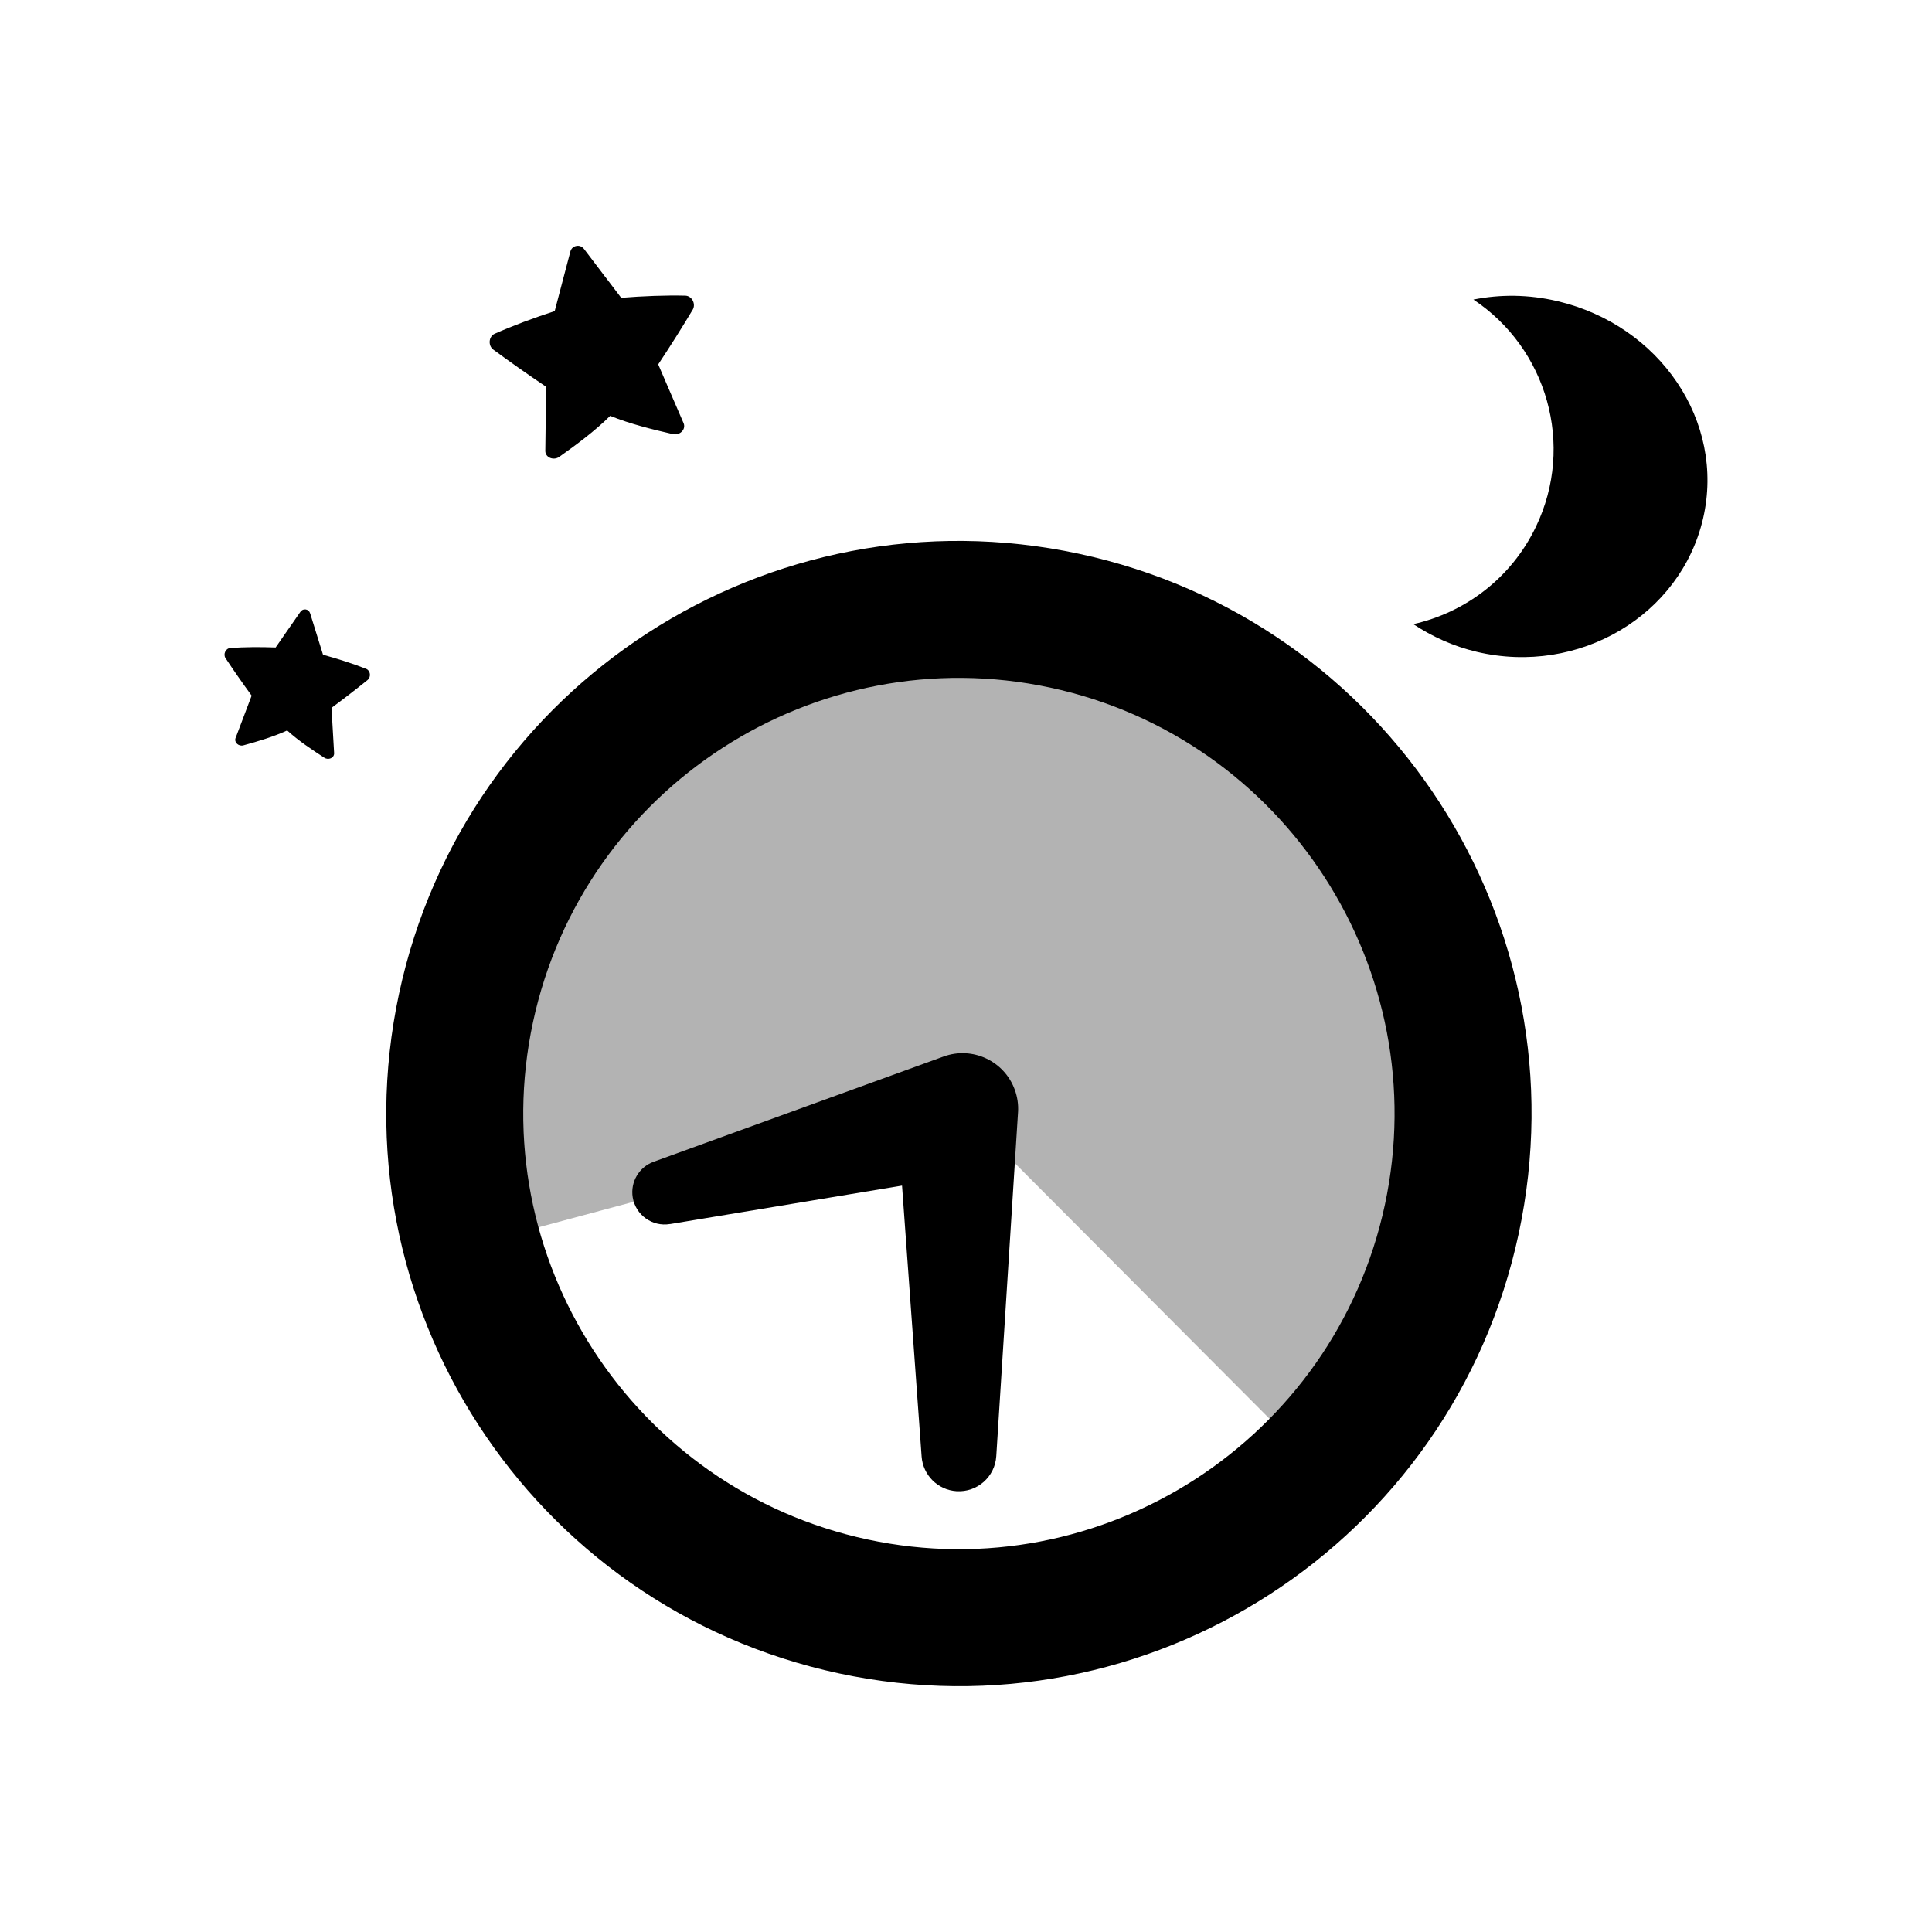
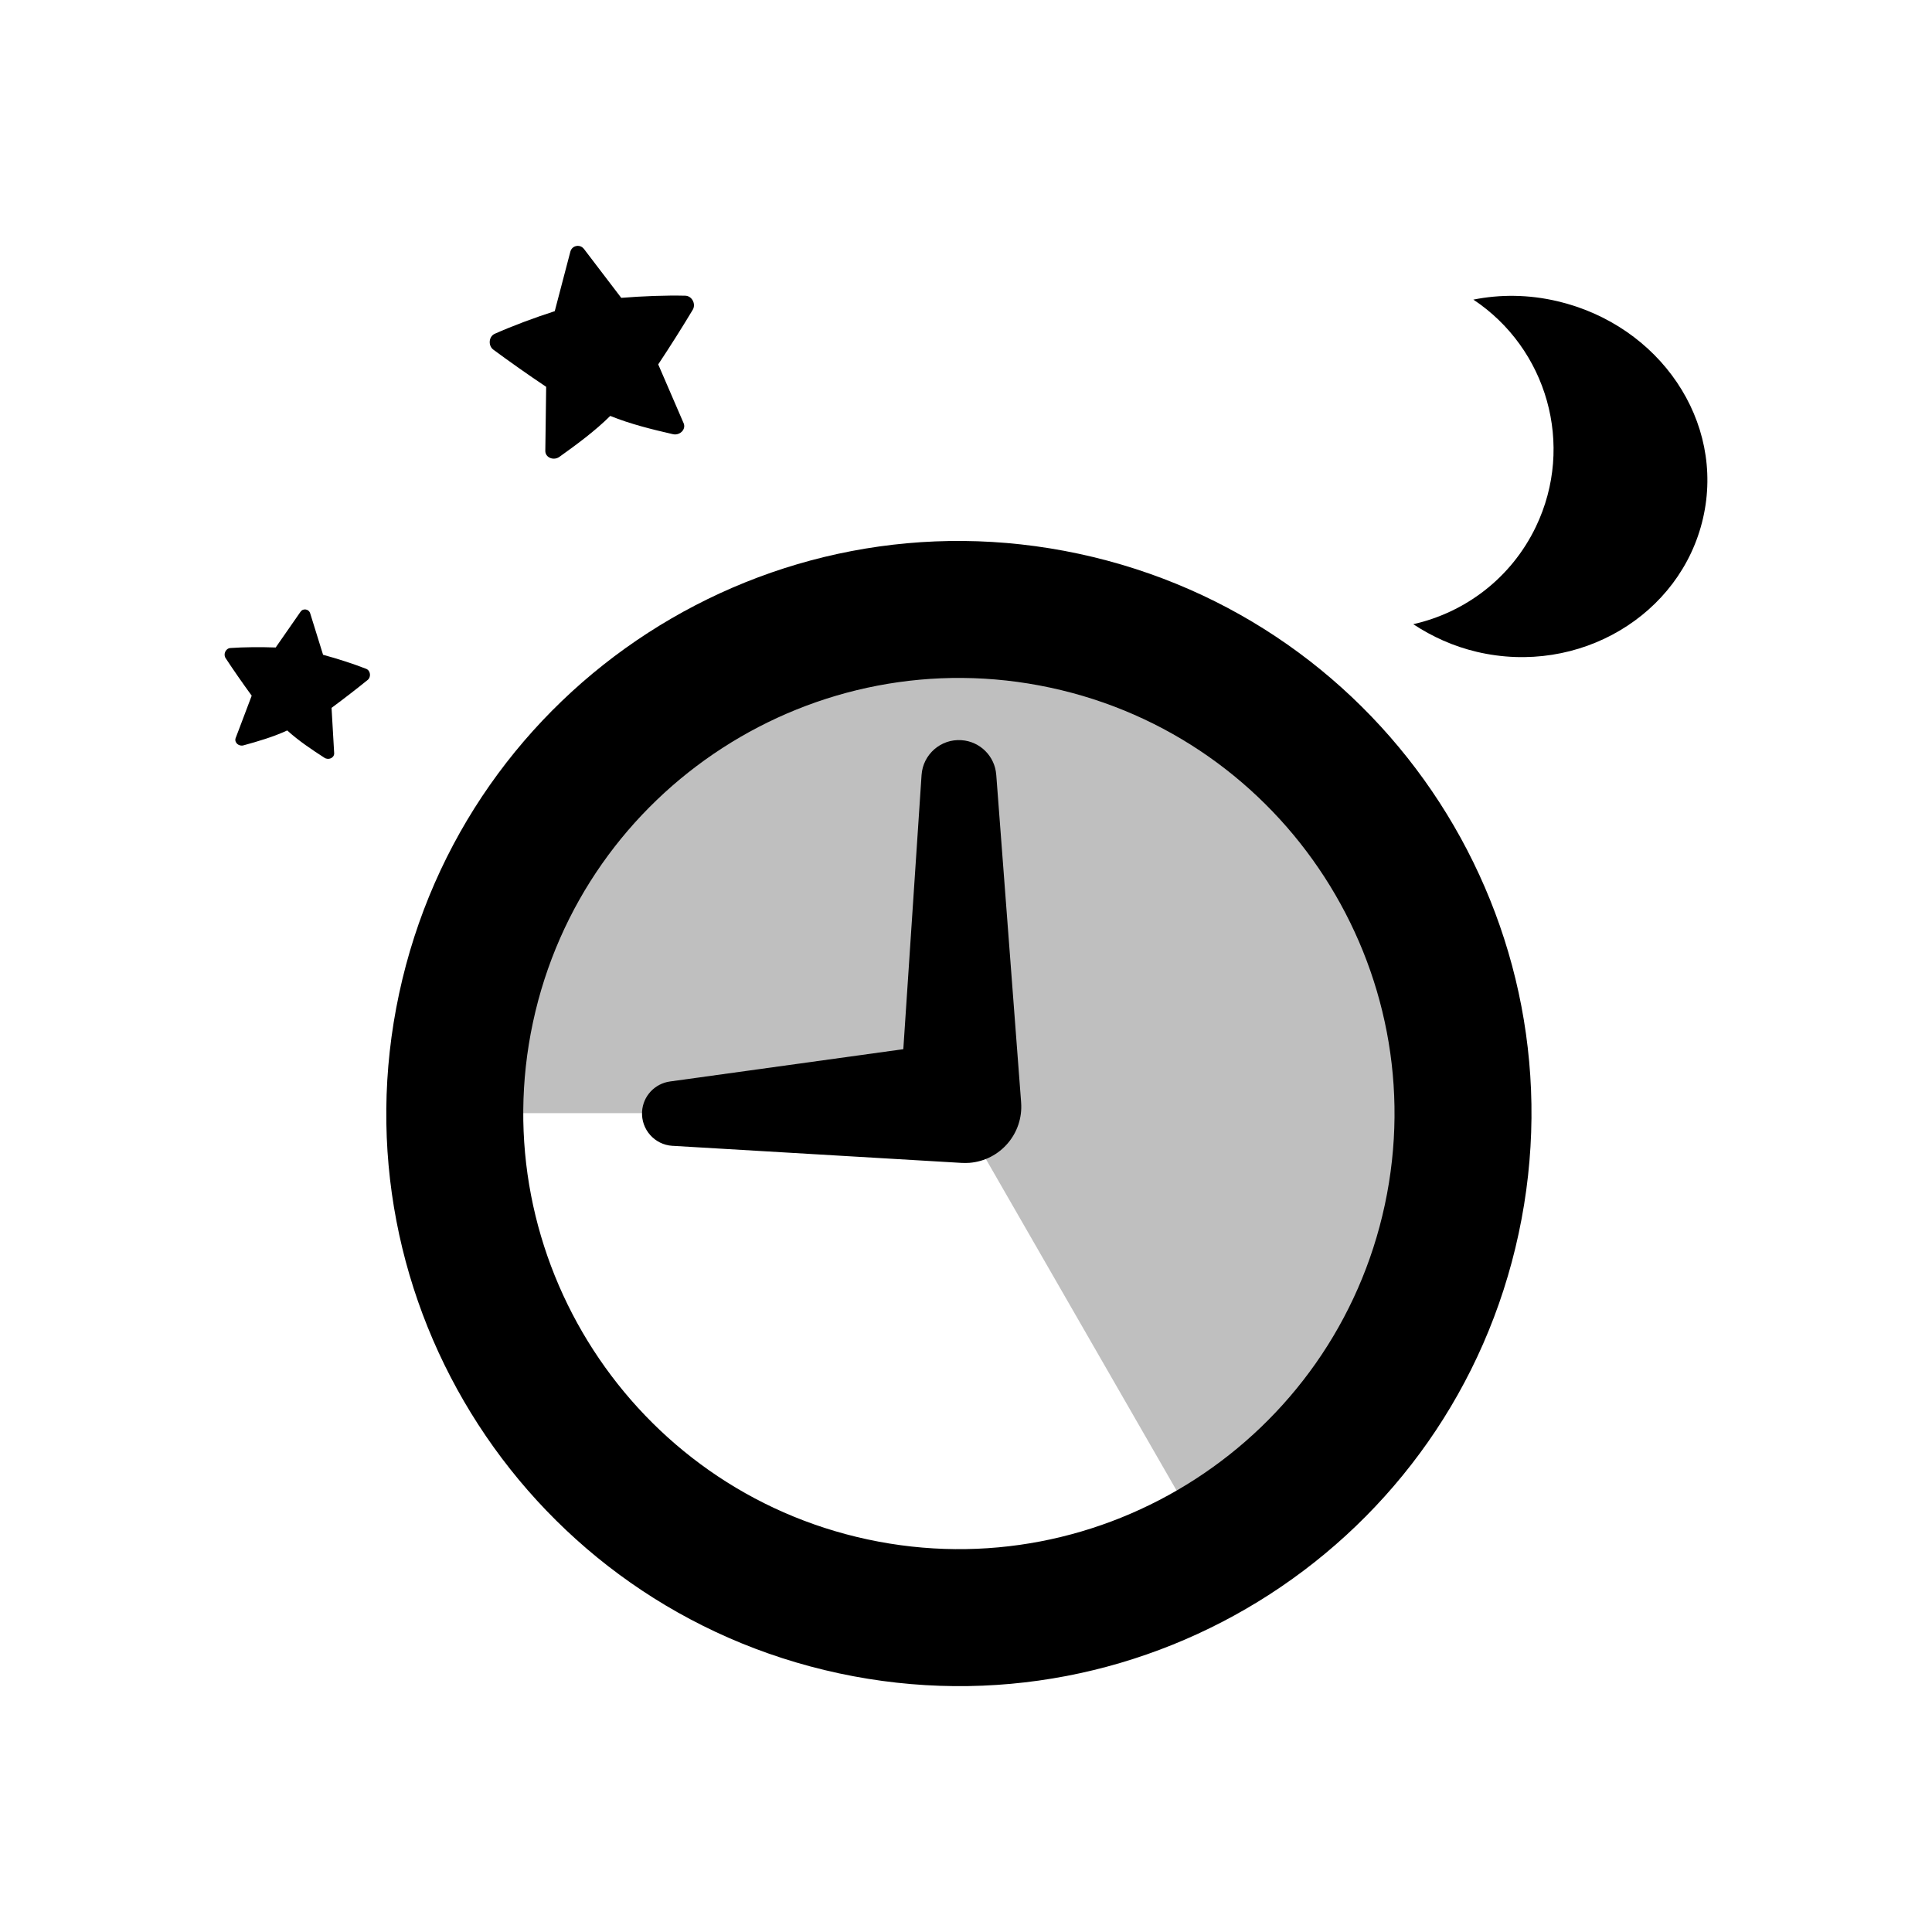
<svg xmlns="http://www.w3.org/2000/svg" width="36" height="36" viewBox="0 0 36 36" fill="currentColor">
-   <path d="M19.669 12.69C15.293 11.752 10.857 14.643 9.919 19.02C9.641 20.315 9.699 21.672 10.022 22.872L17.977 20.738L23.776 26.557C24.838 25.49 25.748 24.028 26.086 22.45C27.023 18.073 24.045 13.628 19.669 12.69Z" fill-opacity="0.3" />
-   <path d="M10.176 7.207C10.171 7.632 10.165 8.039 10.161 8.407C10.165 8.53 10.32 8.587 10.424 8.511C10.742 8.285 11.084 8.033 11.37 7.749C11.744 7.901 12.158 8.002 12.537 8.089C12.663 8.119 12.783 8.007 12.74 7.891C12.64 7.66 12.533 7.412 12.421 7.153L12.265 6.79C12.496 6.441 12.722 6.082 12.908 5.77C12.97 5.665 12.895 5.514 12.771 5.509C12.406 5.5 11.974 5.517 11.575 5.549C11.477 5.42 11.382 5.295 11.289 5.173L11.276 5.157C11.143 4.983 11.014 4.813 10.883 4.64C10.845 4.591 10.793 4.572 10.738 4.583C10.683 4.594 10.642 4.631 10.627 4.691C10.575 4.887 10.525 5.079 10.473 5.276C10.429 5.444 10.383 5.616 10.336 5.797C9.956 5.92 9.55 6.071 9.217 6.219C9.104 6.271 9.093 6.44 9.19 6.513C9.483 6.729 9.829 6.974 10.176 7.207Z" />
-   <path d="M29.023 5.612C28.485 5.485 27.955 5.482 27.455 5.582C28.823 6.491 29.351 8.291 28.62 9.814C28.159 10.775 27.299 11.413 26.335 11.63C26.686 11.862 27.082 12.043 27.518 12.146C29.422 12.595 31.318 11.466 31.735 9.658C32.151 7.85 30.927 6.061 29.023 5.612Z" fill="black" />
-   <path d="M6.019 12.2C6.292 12.275 6.583 12.368 6.823 12.463C6.904 12.496 6.917 12.614 6.851 12.669C6.651 12.831 6.414 13.015 6.177 13.19C6.194 13.49 6.211 13.777 6.226 14.037C6.227 14.124 6.119 14.17 6.043 14.119C5.812 13.969 5.562 13.803 5.351 13.611C5.092 13.73 4.804 13.815 4.538 13.888C4.45 13.914 4.362 13.838 4.388 13.755L4.411 13.696C4.497 13.469 4.591 13.221 4.689 12.962C4.515 12.724 4.344 12.477 4.202 12.263C4.155 12.191 4.203 12.082 4.291 12.075C4.548 12.056 4.854 12.054 5.136 12.065L5.311 11.812C5.359 11.744 5.406 11.677 5.452 11.61C5.5 11.54 5.548 11.471 5.597 11.401C5.622 11.365 5.658 11.35 5.697 11.356C5.735 11.362 5.766 11.387 5.779 11.429C5.858 11.682 5.934 11.928 6.019 12.2Z" />
-   <path d="M17.584 19.686C18.121 19.492 18.714 19.769 18.909 20.306C18.959 20.443 18.978 20.583 18.97 20.719L18.968 20.749L18.564 27.134C18.54 27.518 18.209 27.81 17.824 27.786C17.472 27.764 17.198 27.483 17.173 27.141L16.808 22.092L12.489 22.808L12.483 22.808C12.155 22.863 11.845 22.641 11.79 22.313C11.742 22.022 11.911 21.745 12.179 21.648L17.584 19.686Z" />
-   <path fill-rule="evenodd" clip-rule="evenodd" d="M20.103 10.318C14.342 9.083 8.671 12.752 7.436 18.514C6.202 24.276 9.871 29.946 15.632 31.181C21.394 32.415 27.064 28.747 28.299 22.985C29.534 17.223 25.865 11.552 20.103 10.318ZM16.167 28.686C11.791 27.748 8.993 23.425 9.931 19.049C10.869 14.672 15.192 11.875 19.568 12.812C23.945 13.75 26.742 18.074 25.805 22.45C24.867 26.826 20.543 29.624 16.167 28.686Z" />
+   <path d="M21.596 13.405C17.612 11.367 12.58 13.011 10.541 16.995C9.937 18.175 9.643 19.5 9.644 20.742L17.878 20.741L21.974 27.861C23.276 27.106 24.533 25.928 25.267 24.492C27.306 20.508 25.58 15.444 21.596 13.405Z" fill-opacity="0.25" />
+   <path d="M10.177 7.208C10.174 7.419 10.172 7.625 10.169 7.824L10.161 8.407C10.166 8.531 10.32 8.588 10.425 8.512C10.742 8.285 11.085 8.034 11.371 7.75C11.745 7.902 12.158 8.003 12.537 8.09C12.663 8.12 12.784 8.007 12.741 7.892C12.595 7.554 12.434 7.181 12.265 6.79C12.496 6.442 12.722 6.083 12.909 5.771C12.971 5.666 12.896 5.515 12.771 5.51C12.406 5.501 11.974 5.518 11.576 5.55L11.18 5.031C11.081 4.901 10.982 4.772 10.883 4.641C10.845 4.592 10.793 4.574 10.739 4.584C10.684 4.595 10.643 4.632 10.627 4.692C10.584 4.856 10.542 5.016 10.499 5.18L10.337 5.798C9.956 5.921 9.551 6.072 9.218 6.22C9.105 6.272 9.094 6.441 9.191 6.514C9.483 6.73 9.829 6.975 10.177 7.208Z" />
+   <path d="M29.022 5.613C28.484 5.486 27.954 5.483 27.454 5.583C28.823 6.492 29.35 8.291 28.619 9.815C28.158 10.775 27.299 11.413 26.334 11.631C26.686 11.863 27.081 12.043 27.518 12.146C29.422 12.595 31.317 11.466 31.733 9.659C32.151 7.851 30.926 6.062 29.022 5.613Z" />
+   <path d="M6.02 12.201C6.292 12.275 6.584 12.369 6.824 12.463C6.905 12.496 6.918 12.615 6.852 12.669C6.652 12.831 6.415 13.015 6.178 13.19C6.195 13.491 6.212 13.777 6.227 14.037C6.228 14.124 6.12 14.17 6.044 14.119C5.813 13.97 5.563 13.803 5.352 13.611C5.093 13.731 4.805 13.815 4.539 13.888C4.451 13.914 4.363 13.838 4.39 13.755L4.465 13.558C4.536 13.37 4.612 13.17 4.69 12.963C4.516 12.724 4.345 12.478 4.204 12.263C4.156 12.191 4.204 12.082 4.292 12.075C4.55 12.057 4.855 12.055 5.137 12.065C5.3 11.831 5.447 11.62 5.598 11.402C5.623 11.365 5.659 11.351 5.698 11.357C5.736 11.363 5.767 11.387 5.78 11.429L6.02 12.201Z" />
+   <path d="M18.563 14.434L18.564 14.441L19.025 20.512L19.027 20.542C19.071 21.119 18.639 21.624 18.061 21.668C18.015 21.671 17.964 21.671 17.919 21.669L12.537 21.351L12.53 21.351C12.198 21.331 11.945 21.046 11.964 20.714C11.981 20.421 12.204 20.191 12.483 20.152L16.832 19.55L17.172 14.441C17.198 14.057 17.53 13.766 17.914 13.792C18.265 13.815 18.538 14.094 18.563 14.434Z" />
+   <path fill-rule="evenodd" clip-rule="evenodd" d="M20.103 10.319C14.342 9.084 8.672 12.753 7.437 18.514C6.202 24.275 9.872 29.945 15.632 31.18C21.394 32.414 27.064 28.746 28.298 22.984C29.533 17.223 25.864 11.553 20.103 10.319ZM25.804 22.45C24.866 26.826 20.544 29.623 16.167 28.685C11.791 27.747 8.994 23.424 9.931 19.049C10.869 14.673 15.192 11.876 19.569 12.813C23.945 13.75 26.742 18.074 25.804 22.45Z" />
</svg>
